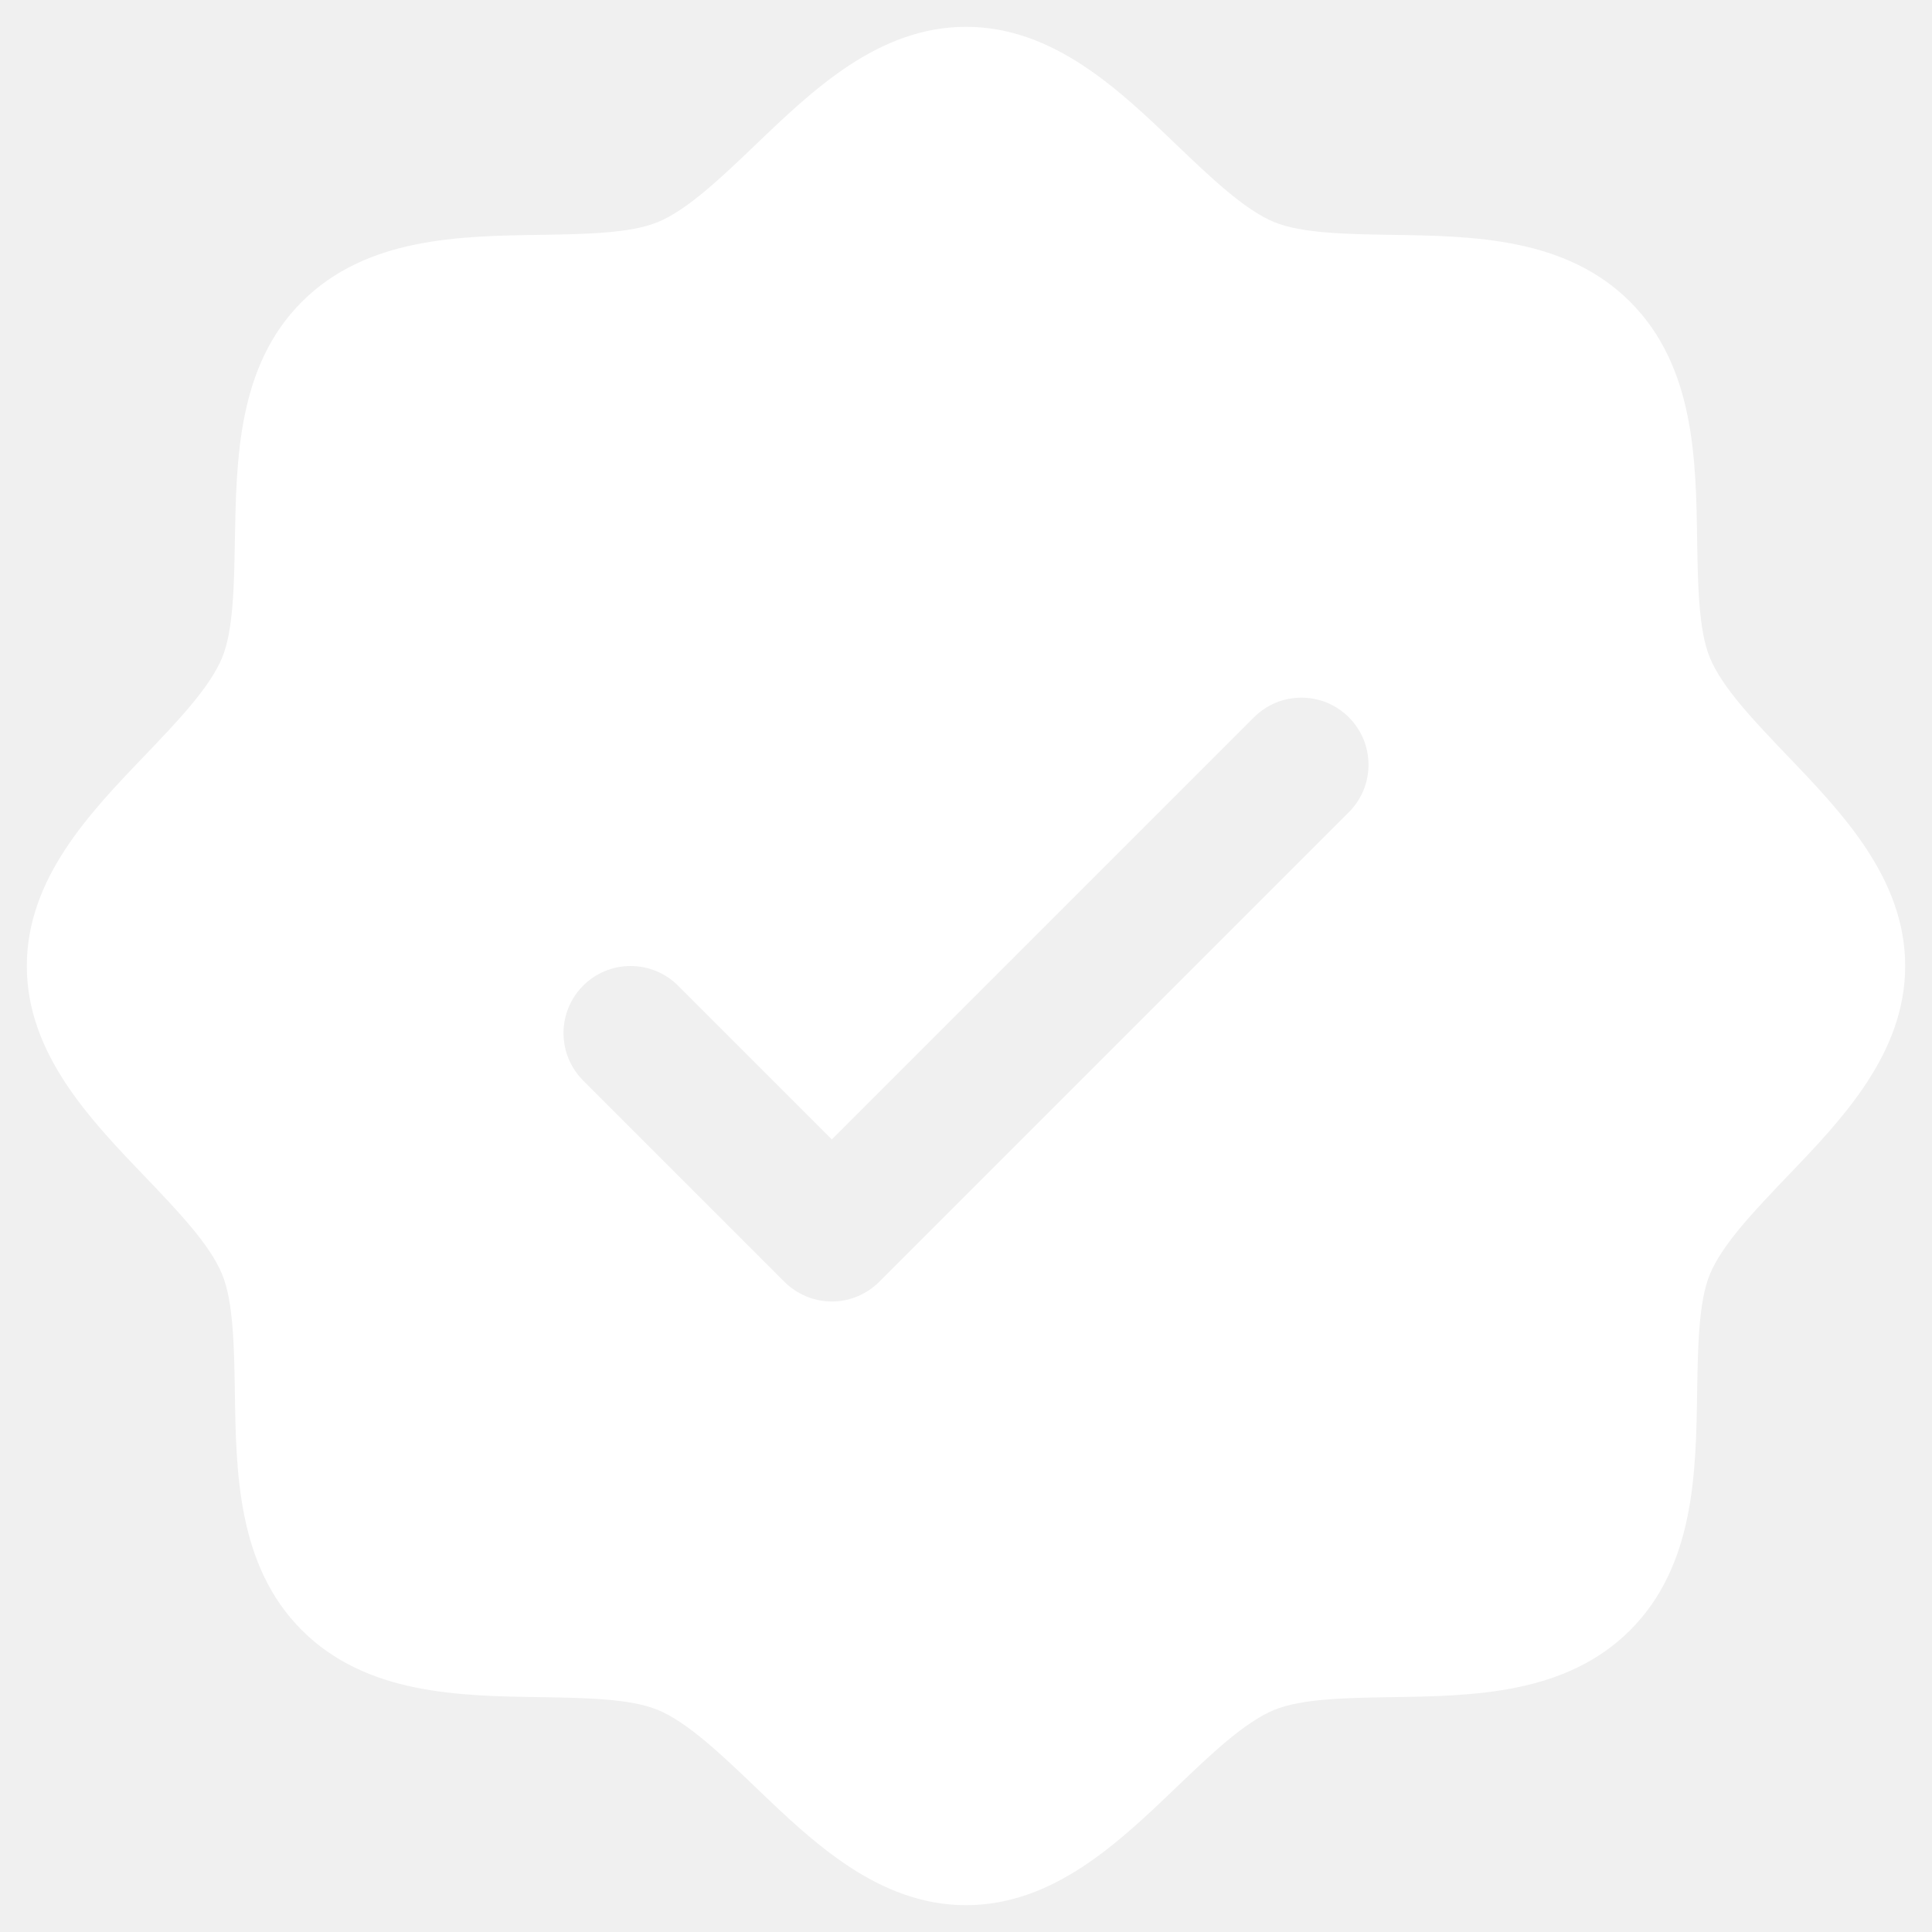
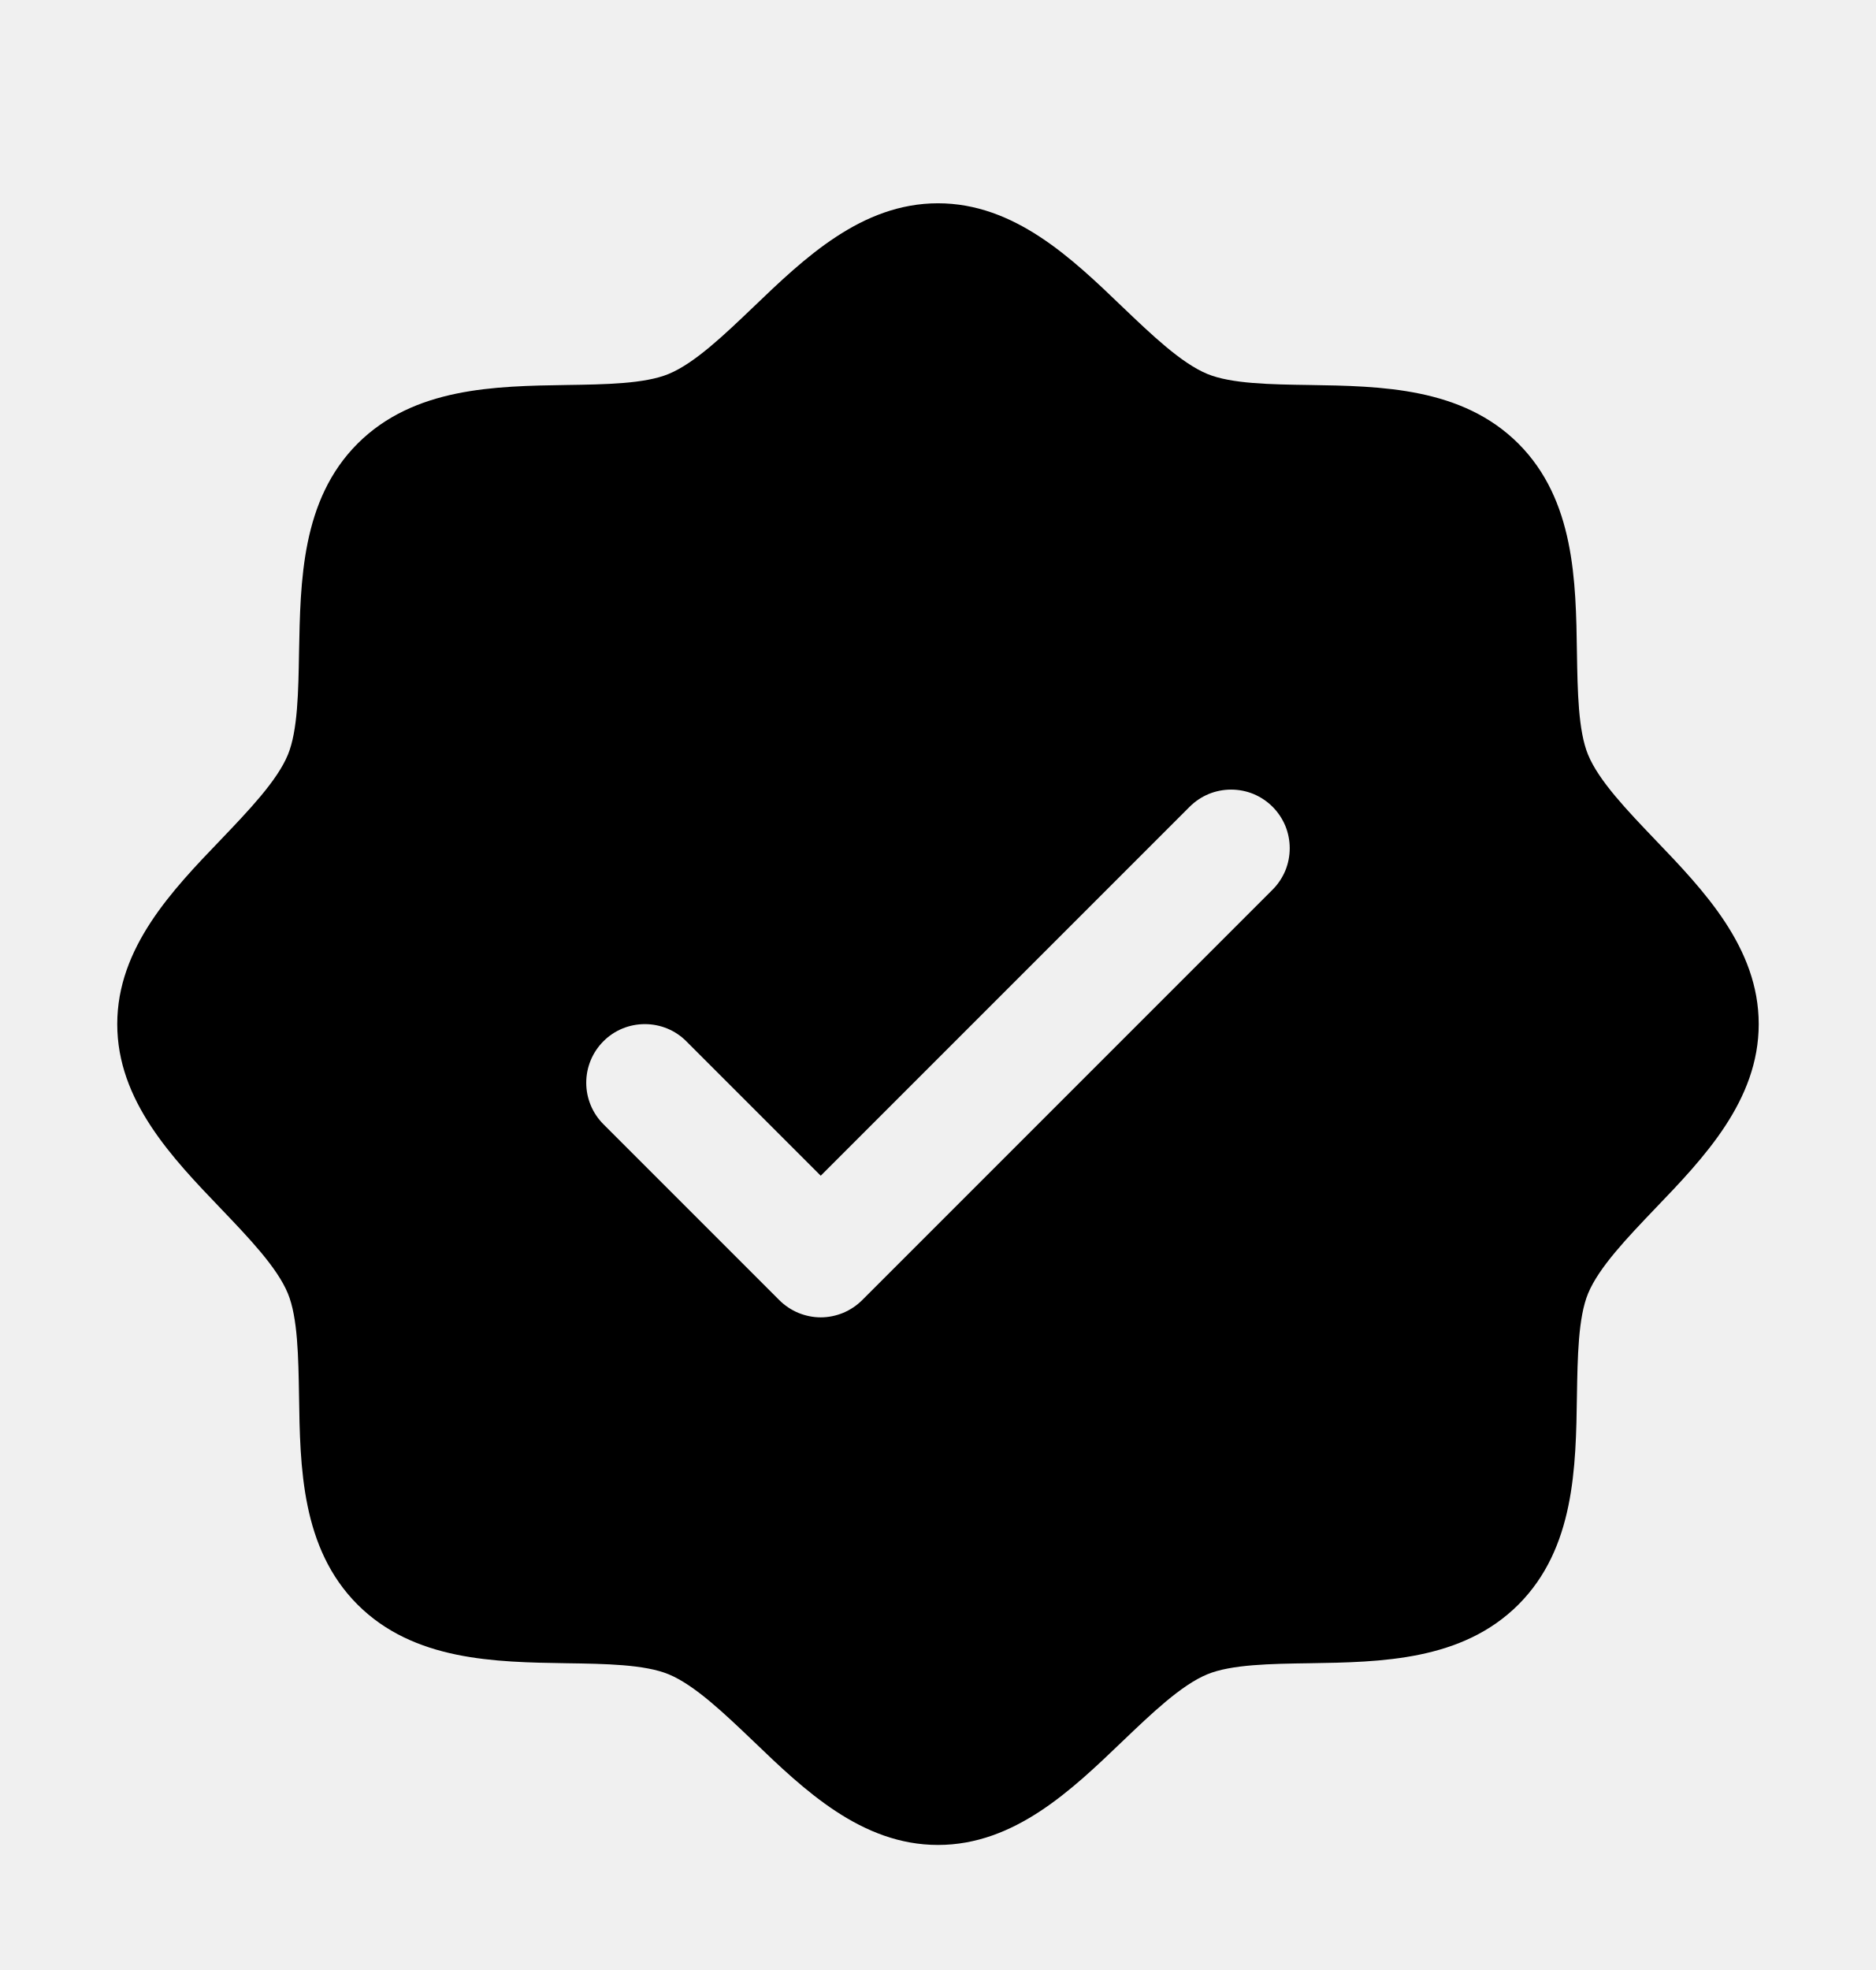
- <svg xmlns="http://www.w3.org/2000/svg" width="18" height="18" viewBox="0 0 18 18" fill="none">
-   <path d="M16.645 7.033C16.351 6.725 16.046 6.408 15.931 6.129C15.825 5.873 15.819 5.45 15.812 5.04C15.801 4.277 15.788 3.413 15.188 2.812C14.587 2.212 13.723 2.199 12.96 2.188C12.55 2.181 12.127 2.175 11.871 2.069C11.593 1.954 11.275 1.649 10.967 1.355C10.428 0.837 9.816 0.25 9 0.25C8.184 0.25 7.573 0.837 7.033 1.355C6.725 1.649 6.408 1.954 6.129 2.069C5.875 2.175 5.45 2.181 5.04 2.188C4.277 2.199 3.413 2.212 2.812 2.812C2.212 3.413 2.203 4.277 2.188 5.04C2.181 5.45 2.175 5.873 2.069 6.129C1.954 6.407 1.649 6.725 1.355 7.033C0.837 7.572 0.25 8.184 0.25 9C0.25 9.816 0.837 10.427 1.355 10.967C1.649 11.275 1.954 11.592 2.069 11.871C2.175 12.127 2.181 12.55 2.188 12.96C2.199 13.723 2.212 14.587 2.812 15.188C3.413 15.788 4.277 15.801 5.04 15.812C5.45 15.819 5.873 15.825 6.129 15.931C6.407 16.046 6.725 16.351 7.033 16.645C7.572 17.163 8.184 17.75 9 17.75C9.816 17.75 10.427 17.163 10.967 16.645C11.275 16.351 11.592 16.046 11.871 15.931C12.127 15.825 12.55 15.819 12.96 15.812C13.723 15.801 14.587 15.788 15.188 15.188C15.788 14.587 15.801 13.723 15.812 12.96C15.819 12.55 15.825 12.127 15.931 11.871C16.046 11.593 16.351 11.275 16.645 10.967C17.163 10.428 17.75 9.816 17.75 9C17.75 8.184 17.163 7.573 16.645 7.033ZM12.567 7.567L8.192 11.942C8.134 12 8.065 12.046 7.989 12.078C7.913 12.109 7.832 12.126 7.75 12.126C7.668 12.126 7.587 12.109 7.511 12.078C7.435 12.046 7.366 12 7.308 11.942L5.433 10.067C5.316 9.95 5.25 9.791 5.25 9.625C5.25 9.459 5.316 9.3 5.433 9.183C5.55 9.066 5.709 9 5.875 9C6.041 9 6.2 9.066 6.317 9.183L7.75 10.616L11.683 6.683C11.741 6.625 11.81 6.579 11.886 6.547C11.962 6.516 12.043 6.5 12.125 6.5C12.207 6.5 12.288 6.516 12.364 6.547C12.44 6.579 12.509 6.625 12.567 6.683C12.625 6.741 12.671 6.81 12.703 6.886C12.734 6.962 12.75 7.043 12.75 7.125C12.75 7.207 12.734 7.288 12.703 7.364C12.671 7.44 12.625 7.509 12.567 7.567Z" fill="white" />
+ <svg xmlns="http://www.w3.org/2000/svg" width="20" height="21" viewBox="0 0 20 21" fill="none">
+   <path d="M17.645 8.95C17.351 8.642 17.046 8.325 16.931 8.046C16.825 7.79 16.819 7.367 16.812 6.957C16.801 6.194 16.788 5.33 16.188 4.729C15.587 4.129 14.723 4.116 13.96 4.104C13.55 4.098 13.127 4.092 12.871 3.986C12.593 3.871 12.275 3.566 11.967 3.272C11.428 2.754 10.816 2.167 10 2.167C9.184 2.167 8.573 2.754 8.033 3.272C7.725 3.566 7.408 3.871 7.129 3.986C6.875 4.092 6.45 4.098 6.04 4.104C5.277 4.116 4.413 4.129 3.812 4.729C3.212 5.33 3.203 6.194 3.188 6.957C3.181 7.367 3.175 7.79 3.069 8.046C2.954 8.324 2.649 8.642 2.355 8.95C1.837 9.489 1.25 10.101 1.25 10.917C1.25 11.733 1.837 12.344 2.355 12.884C2.649 13.192 2.954 13.509 3.069 13.788C3.175 14.044 3.181 14.467 3.188 14.877C3.199 15.64 3.212 16.504 3.812 17.105C4.413 17.705 5.277 17.718 6.04 17.73C6.45 17.736 6.873 17.742 7.129 17.848C7.407 17.963 7.725 18.268 8.033 18.562C8.572 19.08 9.184 19.667 10 19.667C10.816 19.667 11.427 19.08 11.967 18.562C12.275 18.268 12.592 17.963 12.871 17.848C13.127 17.742 13.55 17.736 13.96 17.73C14.723 17.718 15.587 17.705 16.188 17.105C16.788 16.504 16.801 15.64 16.812 14.877C16.819 14.467 16.825 14.044 16.931 13.788C17.046 13.51 17.351 13.192 17.645 12.884C18.163 12.345 18.75 11.733 18.75 10.917C18.75 10.101 18.163 9.49 17.645 8.95ZM13.567 9.484L9.192 13.859C9.134 13.917 9.065 13.963 8.989 13.995C8.913 14.026 8.832 14.043 8.75 14.043C8.668 14.043 8.587 14.026 8.511 13.995C8.435 13.963 8.366 13.917 8.308 13.859L6.433 11.984C6.316 11.867 6.25 11.708 6.25 11.542C6.25 11.376 6.316 11.217 6.433 11.1C6.55 10.982 6.709 10.917 6.875 10.917C7.041 10.917 7.2 10.982 7.317 11.1L8.75 12.533L12.683 8.6C12.741 8.542 12.81 8.496 12.886 8.464C12.962 8.433 13.043 8.417 13.125 8.417C13.207 8.417 13.288 8.433 13.364 8.464C13.44 8.496 13.509 8.542 13.567 8.6C13.625 8.658 13.671 8.727 13.703 8.803C13.734 8.879 13.75 8.96 13.75 9.042C13.75 9.124 13.734 9.205 13.703 9.281C13.671 9.357 13.625 9.426 13.567 9.484Z" fill="black" />
</svg>
